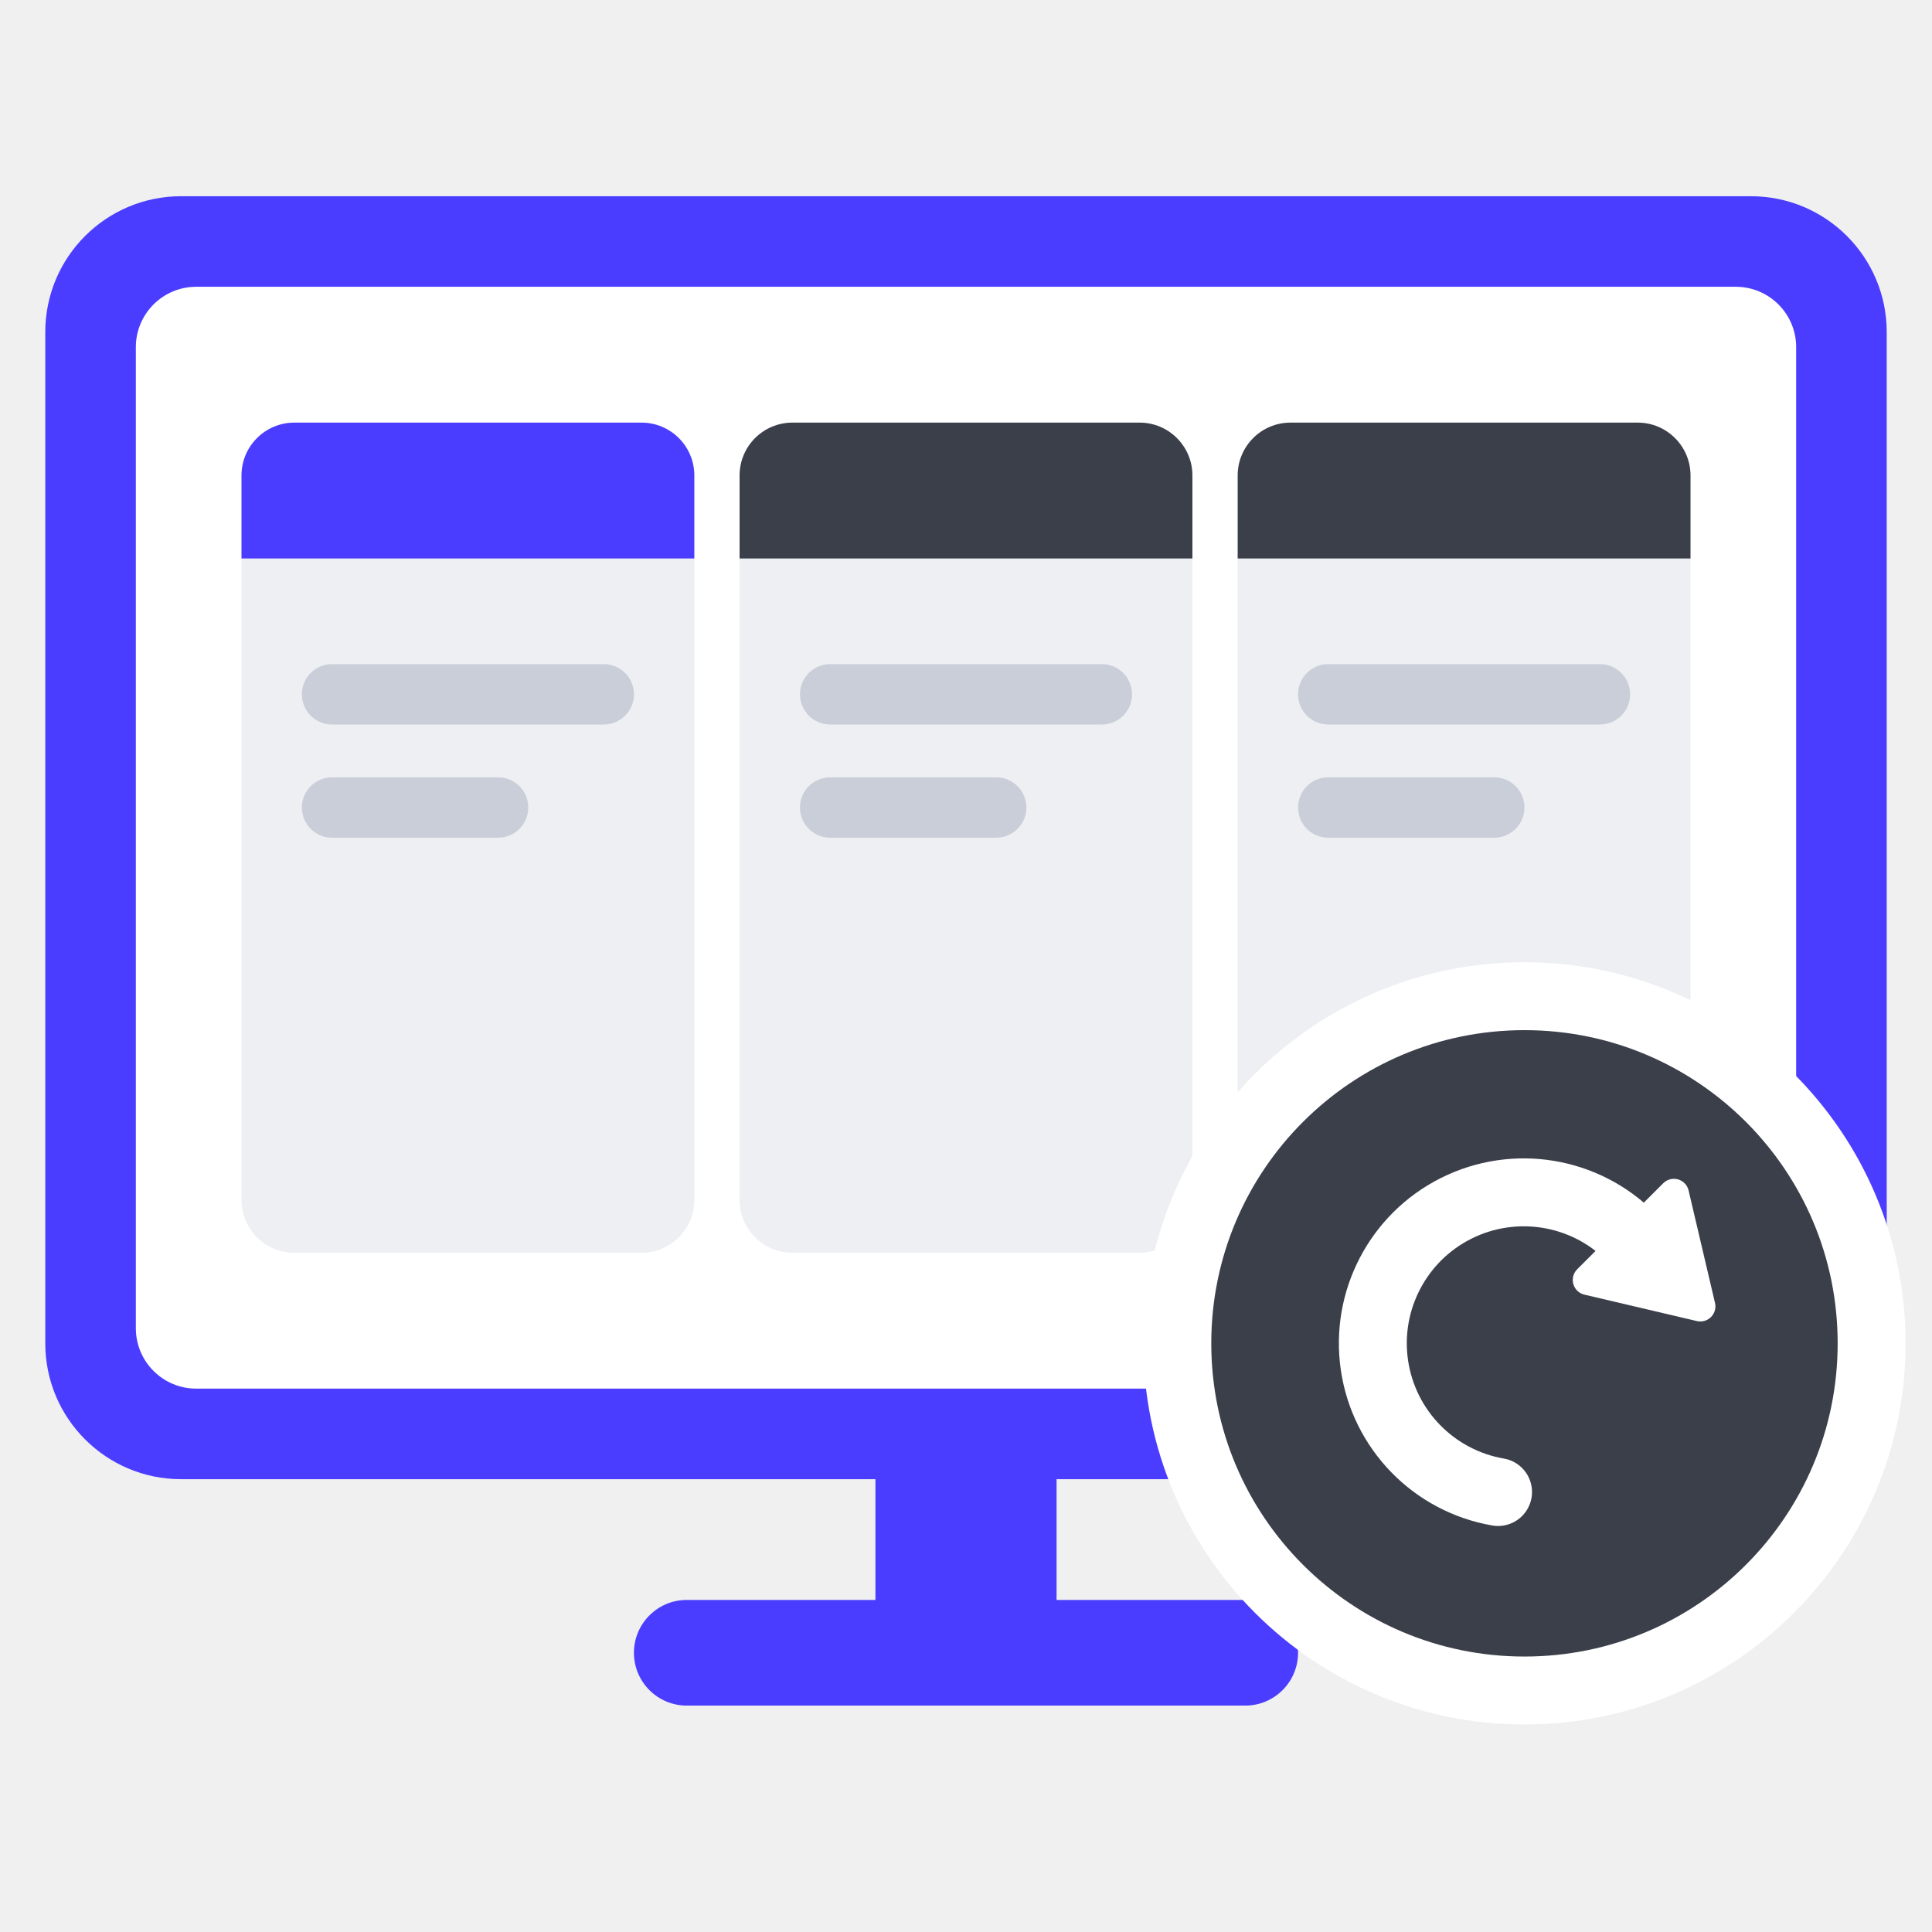
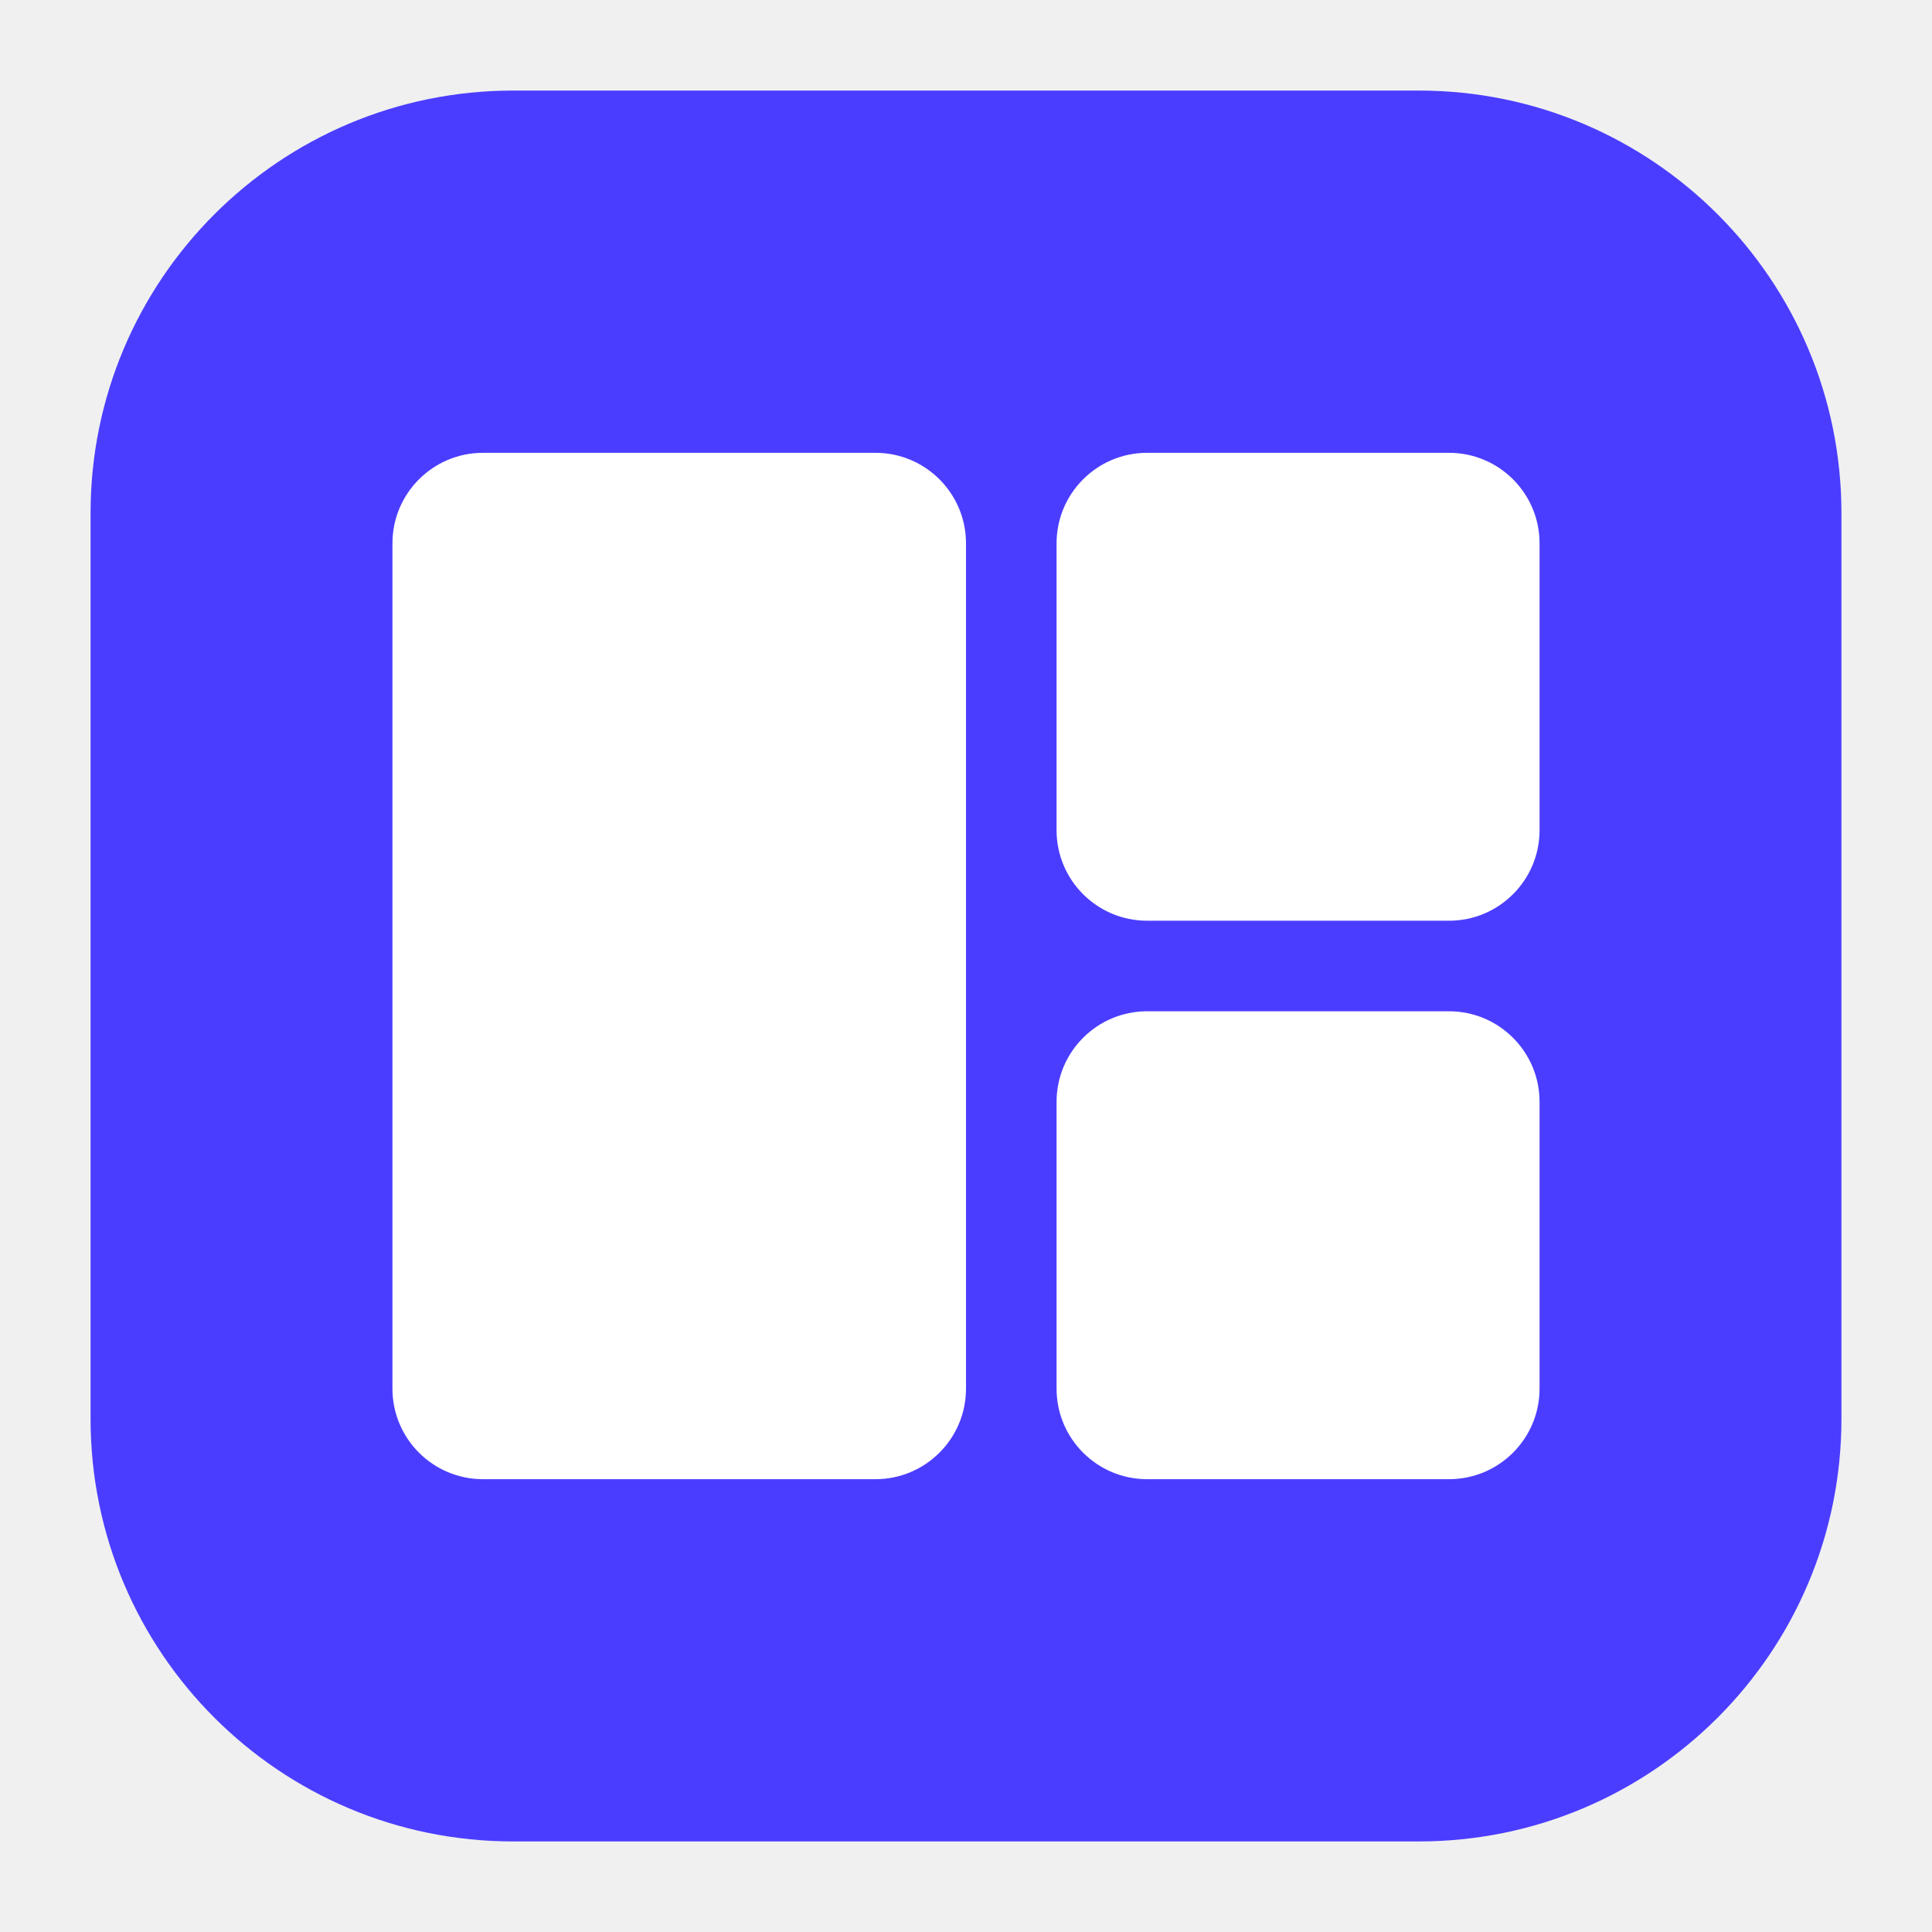
<svg xmlns="http://www.w3.org/2000/svg" viewBox="0 0 256 256">
-   <rect x="116" y="194" width="24" height="20" fill="#4B3DFF" />
-   <rect x="84" y="212" width="88" height="14" rx="7" fill="#4B3DFF" />
-   <rect x="6" y="26" width="244" height="170" rx="18" fill="#4B3DFF" />
-   <rect x="18" y="38" width="220" height="146" rx="8" fill="#FFFFFF" />
-   <rect x="32" y="56" width="60" height="110" rx="7" fill="#EDEFF3" />
-   <path d="M32 63 a7 7 0 0 1 7 -7 h46 a7 7 0 0 1 7 7 v11 h-60 z" fill="#4B3DFF" />
-   <rect x="40" y="88" width="44" height="8" rx="4" fill="#C9CED8" />
-   <rect x="40" y="103" width="30" height="8" rx="4" fill="#C9CED8" />
-   <rect x="98" y="56" width="60" height="110" rx="7" fill="#EDEFF3" />
-   <path d="M98 63 a7 7 0 0 1 7 -7 h46 a7 7 0 0 1 7 7 v11 h-60 z" fill="#3A3F4A" />
-   <rect x="106" y="88" width="44" height="8" rx="4" fill="#C9CED8" />
-   <rect x="106" y="103" width="30" height="8" rx="4" fill="#C9CED8" />
-   <rect x="164" y="56" width="60" height="110" rx="7" fill="#EDEFF3" />
-   <path d="M164 63 a7 7 0 0 1 7 -7 h46 a7 7 0 0 1 7 7 v11 h-60 z" fill="#3A3F4A" />
-   <rect x="172" y="88" width="44" height="8" rx="4" fill="#C9CED8" />
-   <rect x="172" y="103" width="30" height="8" rx="4" fill="#C9CED8" />
-   <circle cx="202" cy="178" r="46" fill="#3A3F4A" stroke="#FFFFFF" stroke-width="9" />
-   <path d="M 198.5 197.7 A 20 20 0 1 1 216.1 163.9" fill="none" stroke="#FFFFFF" stroke-width="9" stroke-linecap="round" />
-   <polygon points="225.3,173.1 210.4,169.6 221.8,158.2" fill="#FFFFFF" stroke="#FFFFFF" stroke-width="4" stroke-linejoin="round" />
+   <rect x="12" y="12" width="232" height="232" rx="56" fill="#4B3DFF" />
+   <rect x="52" y="60" width="76" height="136" rx="12" fill="#FFFFFF" />
+   <rect x="140" y="60" width="64" height="62" rx="12" fill="#FFFFFF" />
+   <rect x="140" y="134" width="64" height="62" rx="12" fill="#FFFFFF" />
</svg>
